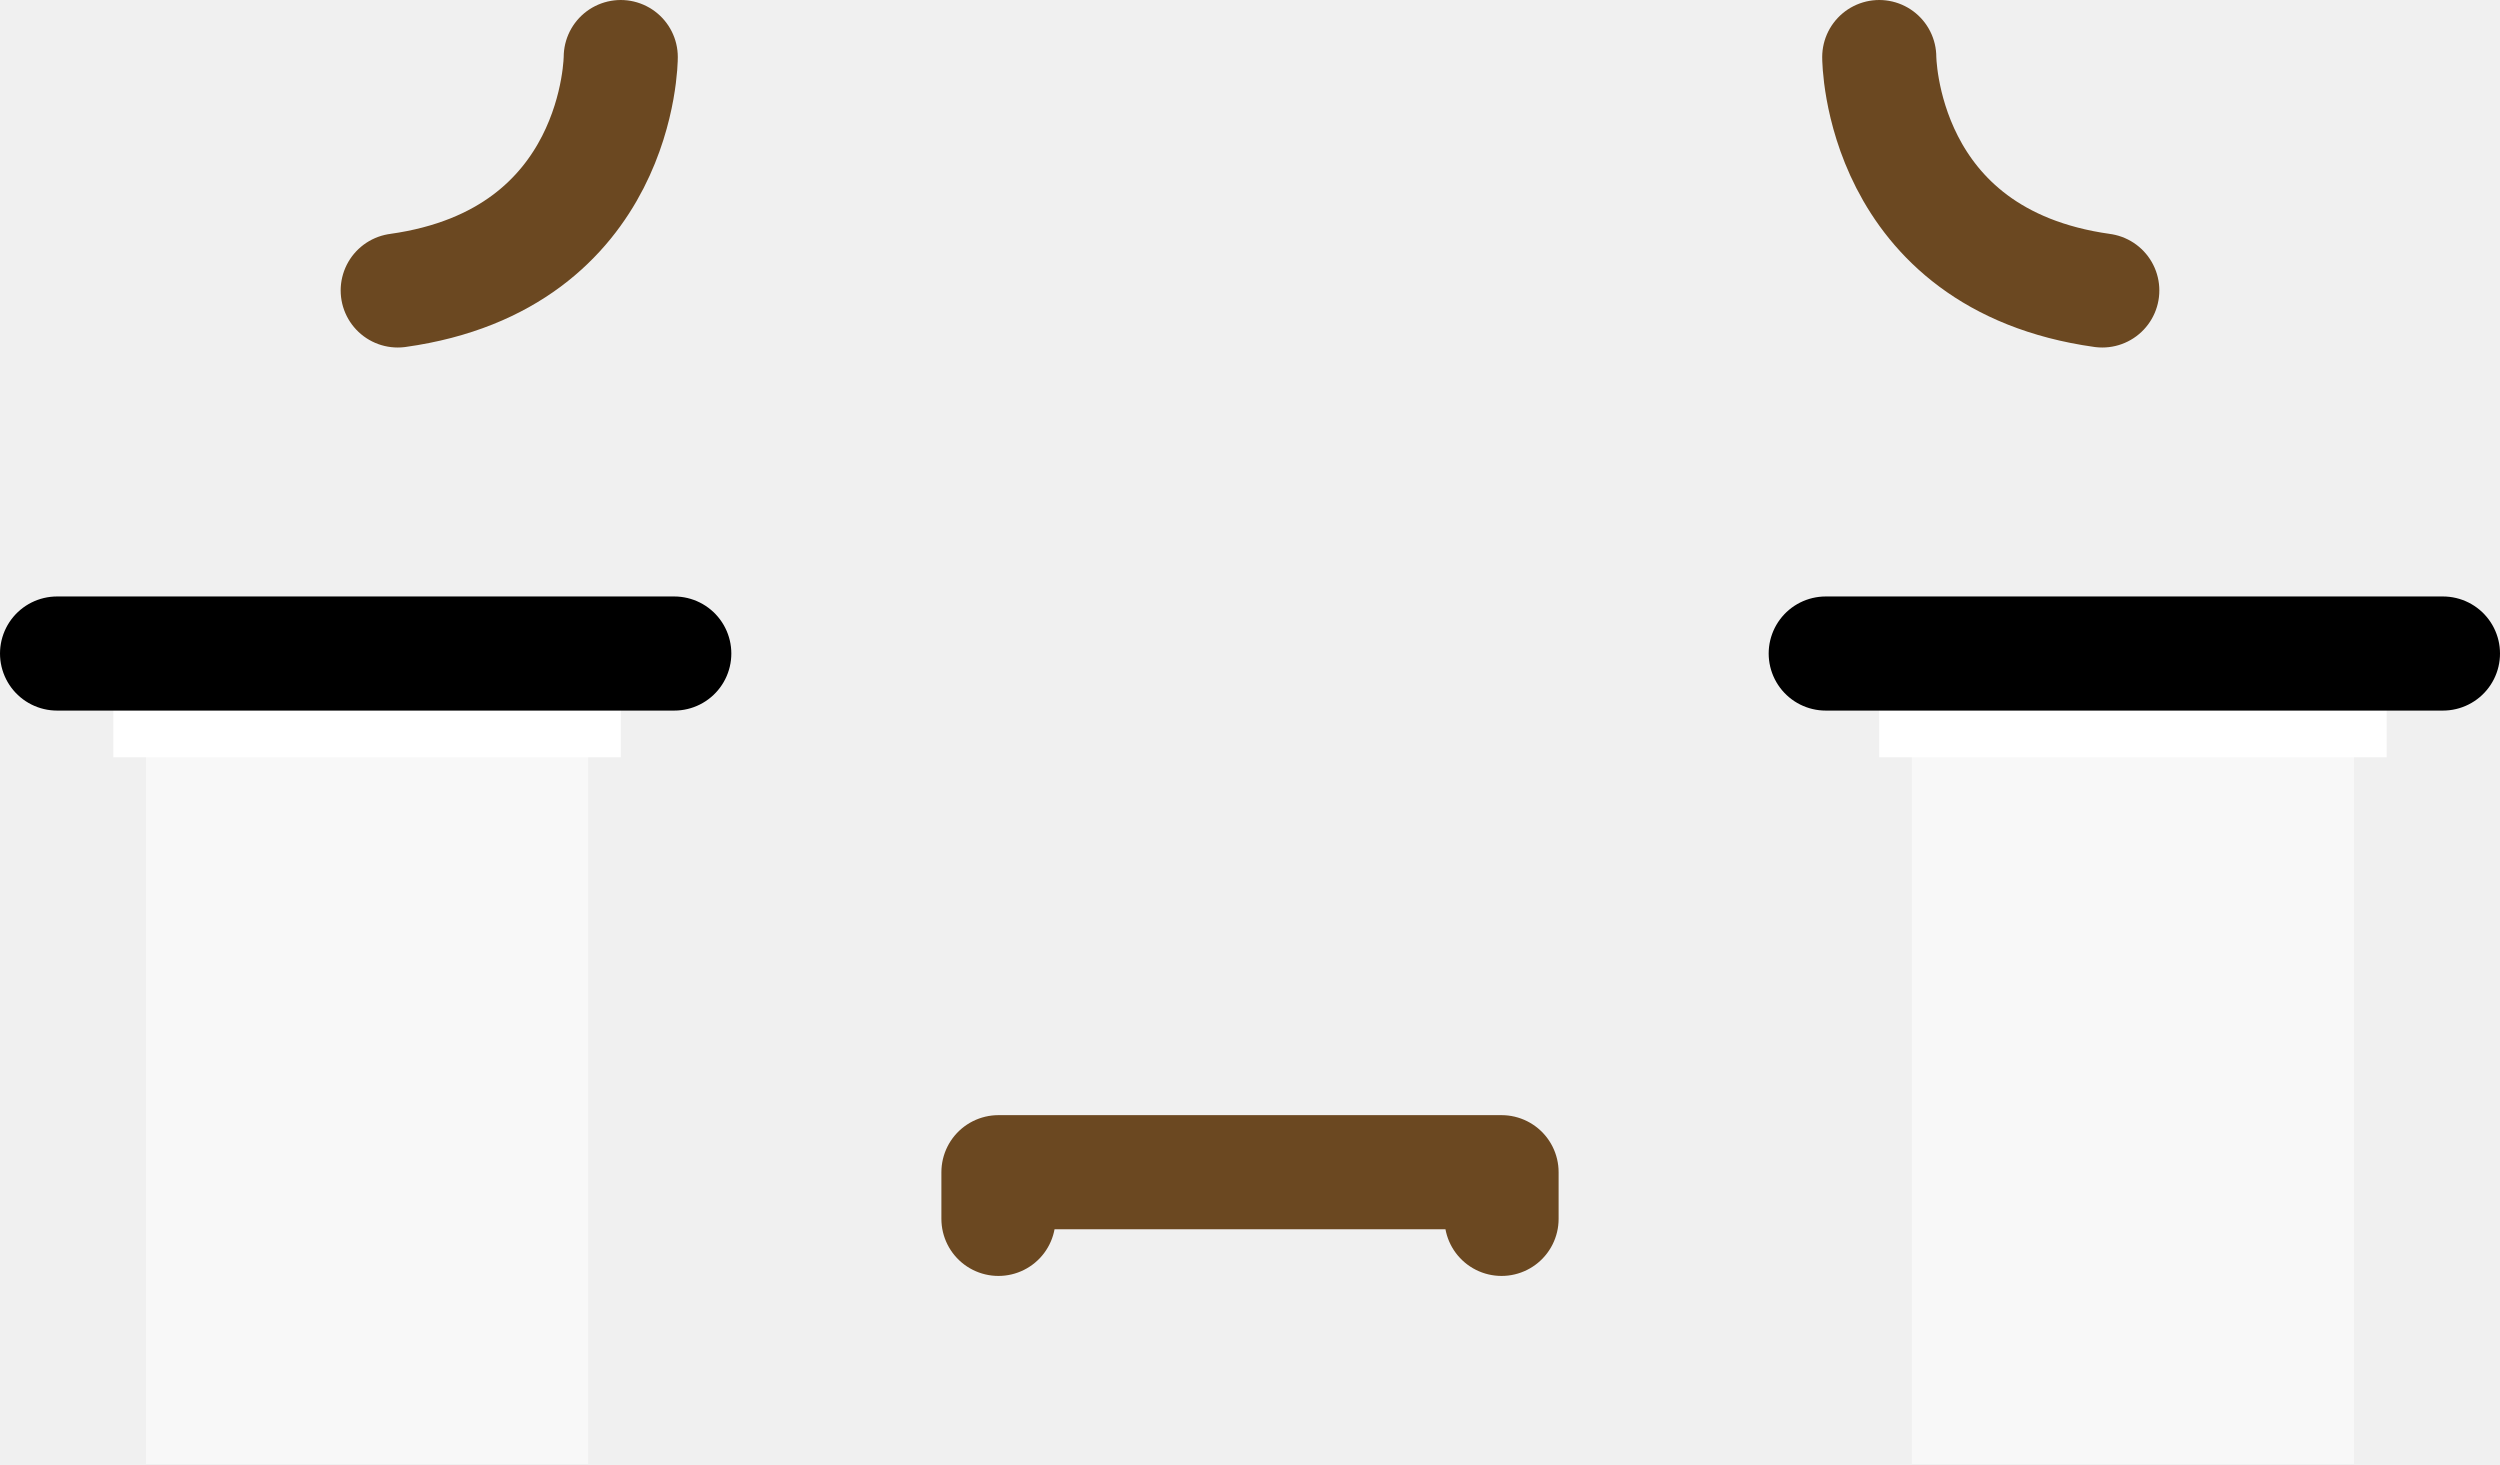
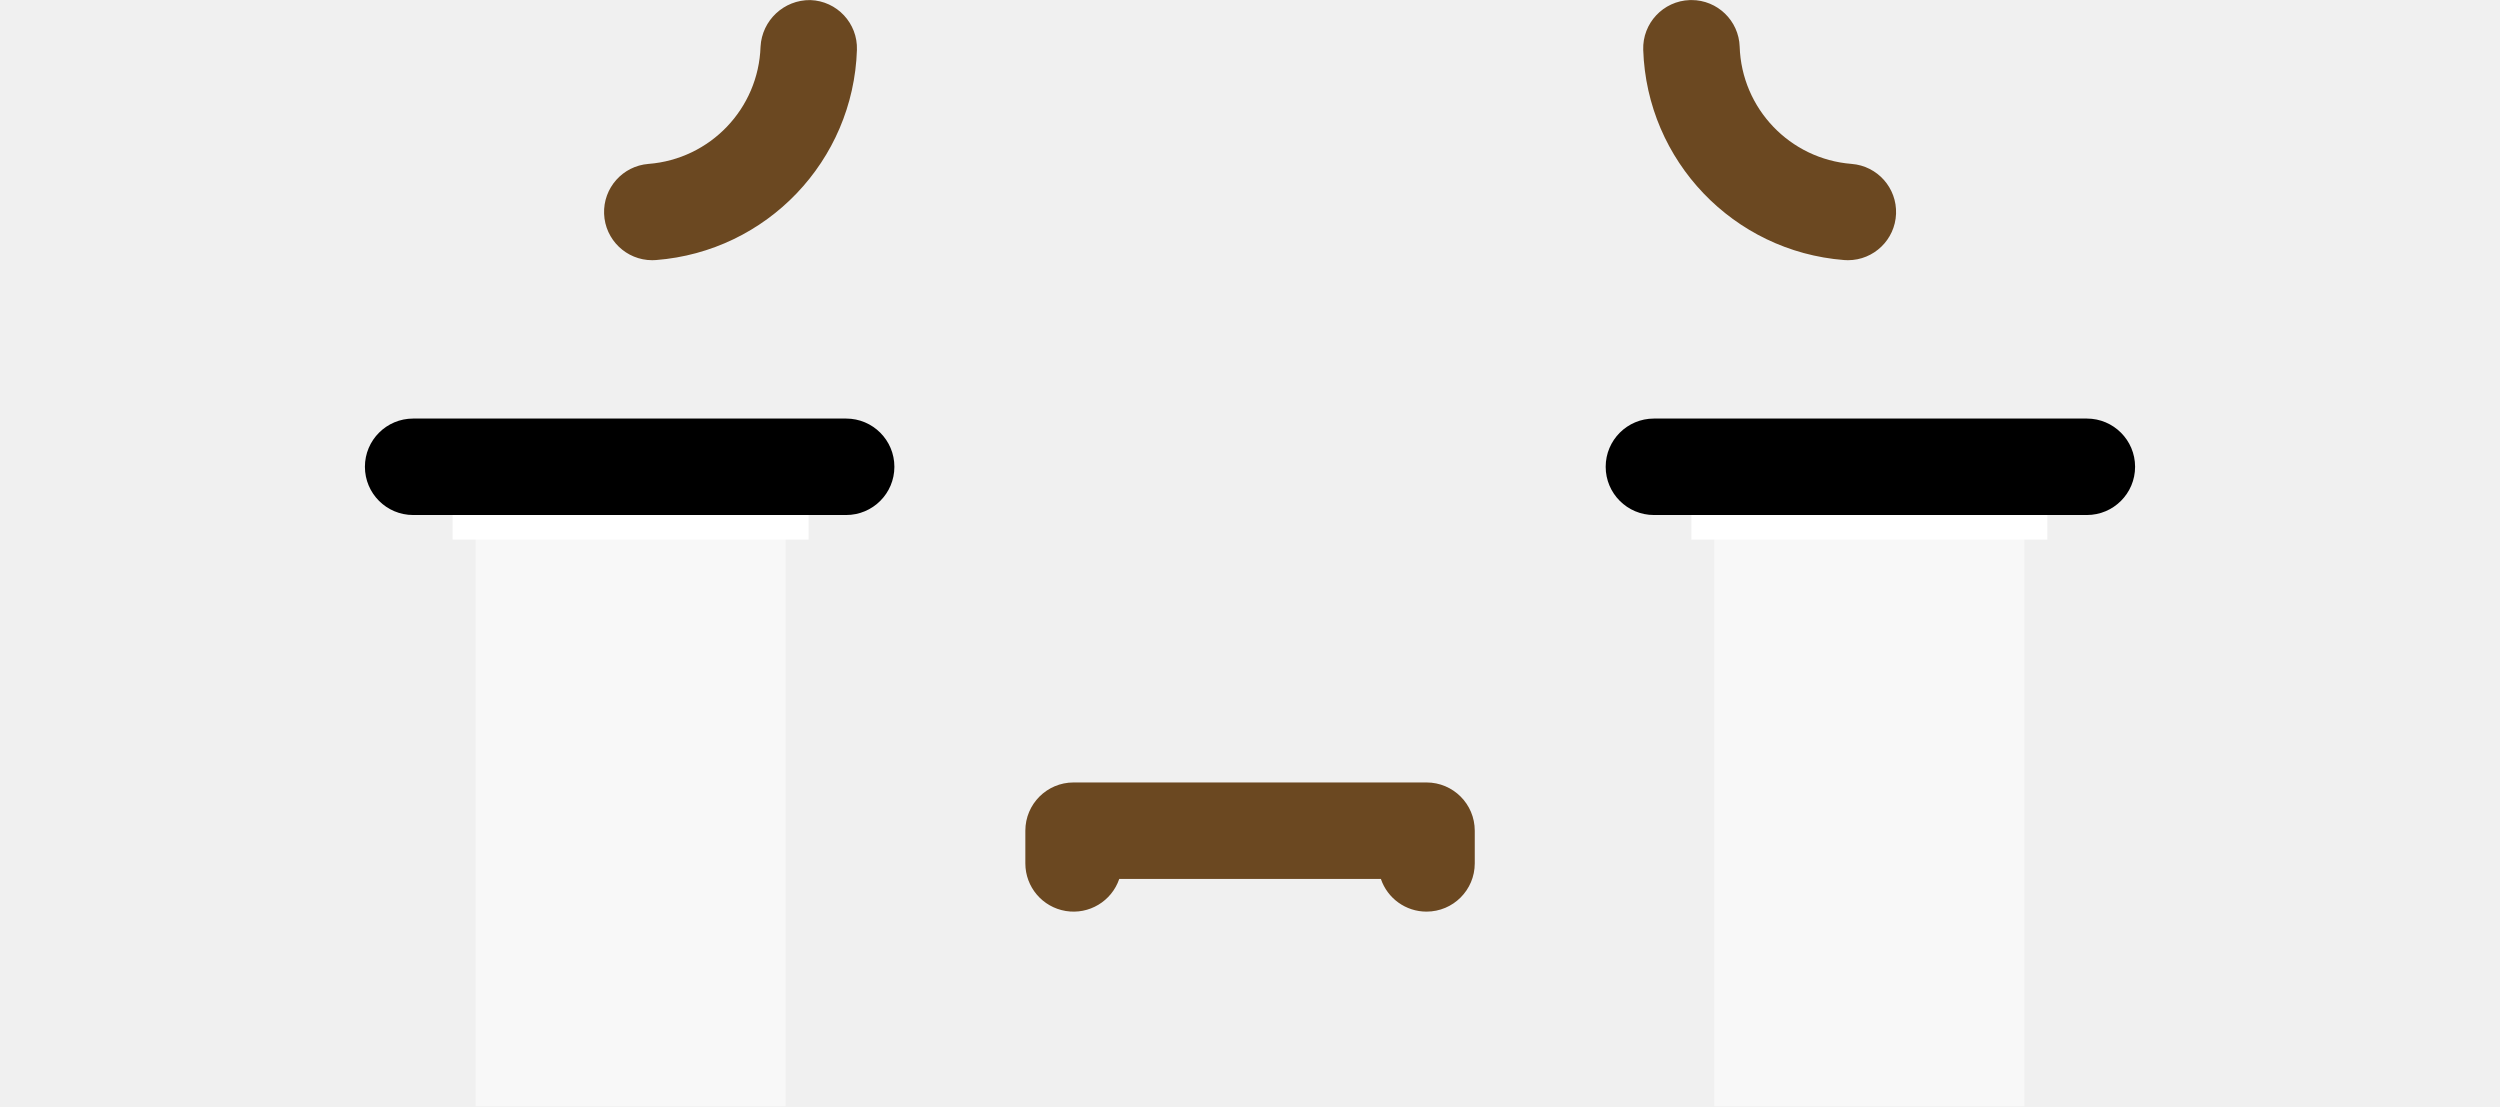
- <svg xmlns="http://www.w3.org/2000/svg" id="图层_6" data-name="图层 6" viewBox="0 0 482 282.262">
+ <svg xmlns="http://www.w3.org/2000/svg" id="图层_1" data-name="图层 1" viewBox="0 0 220.75 97.68">
  <defs>
-     <style>.cls-1,.cls-2{fill:#fff;}.cls-1{opacity:0.55;isolation:isolate;}.cls-3,.cls-4{fill:none;stroke-linecap:round;stroke-linejoin:round;stroke-width:22px;}.cls-3{stroke:#000;}.cls-4{stroke:#6b4821;}</style>
+     <style>.cls-1{opacity:0.55;isolation:isolate;}.cls-2{fill:#fff;}.cls-3{fill:#6b4821;}</style>
  </defs>
-   <rect class="cls-1" x="28.166" y="132.606" width="85.213" height="149.656" />
-   <rect class="cls-2" x="21.852" y="132.606" width="97.841" height="13.394" />
-   <rect class="cls-1" x="368.621" y="132.606" width="85.213" height="149.656" />
-   <rect class="cls-2" x="362.307" y="132.606" width="97.841" height="13.394" />
-   <line class="cls-3" x1="11" y1="126" x2="130" y2="126" />
-   <line class="cls-3" x1="352" y1="126" x2="471" y2="126" />
-   <polyline class="cls-4" points="192.5 235 192.5 226 289.5 226 289.5 235" />
-   <path class="cls-4" d="M119.68,11s0,39-43,45" transform="translate(0 0.00002)" />
-   <path class="cls-4" d="M362.32,11s0,39,43,45" transform="translate(0 0.00002)" />
+   <g id="组_232" data-name="组 232">
+     <g id="矩形_293" data-name="矩形 293" class="cls-1">
+       <rect class="cls-2" x="41.994" y="43.342" width="27.378" height="54.334" />
+     </g>
+     <g id="矩形_294" data-name="矩形 294">
+       <rect class="cls-2" x="39.967" y="43.342" width="31.432" height="4.304" />
+     </g>
+     <g id="矩形_295" data-name="矩形 295" class="cls-1">
+       <rect class="cls-2" x="151.375" y="43.342" width="27.378" height="54.334" />
+     </g>
+     <g id="矩形_296" data-name="矩形 296">
+       <rect class="cls-2" x="149.348" y="43.342" width="31.432" height="4.304" />
+     </g>
+     <g id="直线_4" data-name="直线 4">
+       <path d="M74.716,45.476h-38.236a4.258,4.258,0,1,1,0-8.517h38.236a4.258,4.258,0,0,1,0,8.517Z" />
+     </g>
+     <g id="直线_5" data-name="直线 5">
+       <path d="M184.27,45.476H146.04a4.258,4.258,0,1,1,0-8.517h38.23a4.258,4.258,0,1,1,0,8.517Z" />
+     </g>
+     <g id="路径_915" data-name="路径 915">
+       <path class="cls-3" d="M125.962,80.496a4.251,4.251,0,0,1-4.031-2.889H98.83A4.259,4.259,0,0,1,90.538,76.238V73.349a4.259,4.259,0,0,1,4.258-4.258h31.167a4.259,4.259,0,0,1,4.258,4.258V76.238A4.259,4.259,0,0,1,125.962,80.496Z" />
+     </g>
+     <g id="路径_916" data-name="路径 916">
+       <path class="cls-3" d="M57.591,22.976a4.258,4.258,0,0,1-.327-8.503,10.734,10.734,0,0,0,9.892-10.352A4.349,4.349,0,0,1,71.553.007,4.257,4.257,0,0,1,75.667,4.404a19.242,19.242,0,0,1-17.737,18.558C57.818,22.97,57.705,22.976,57.591,22.976Z" />
+     </g>
+     <g id="路径_917" data-name="路径 917">
+       <path class="cls-3" d="M163.173,22.976c-.111,0-.227-.006-.338-.014A19.249,19.249,0,0,1,145.097,4.404,4.257,4.257,0,0,1,149.211.007c.05-.003.1-.003.144-.003a4.26,4.26,0,0,1,4.258,4.117,10.729,10.729,0,0,0,9.886,10.352,4.258,4.258,0,0,1-.327,8.503Z" />
+     </g>
+   </g>
</svg>
